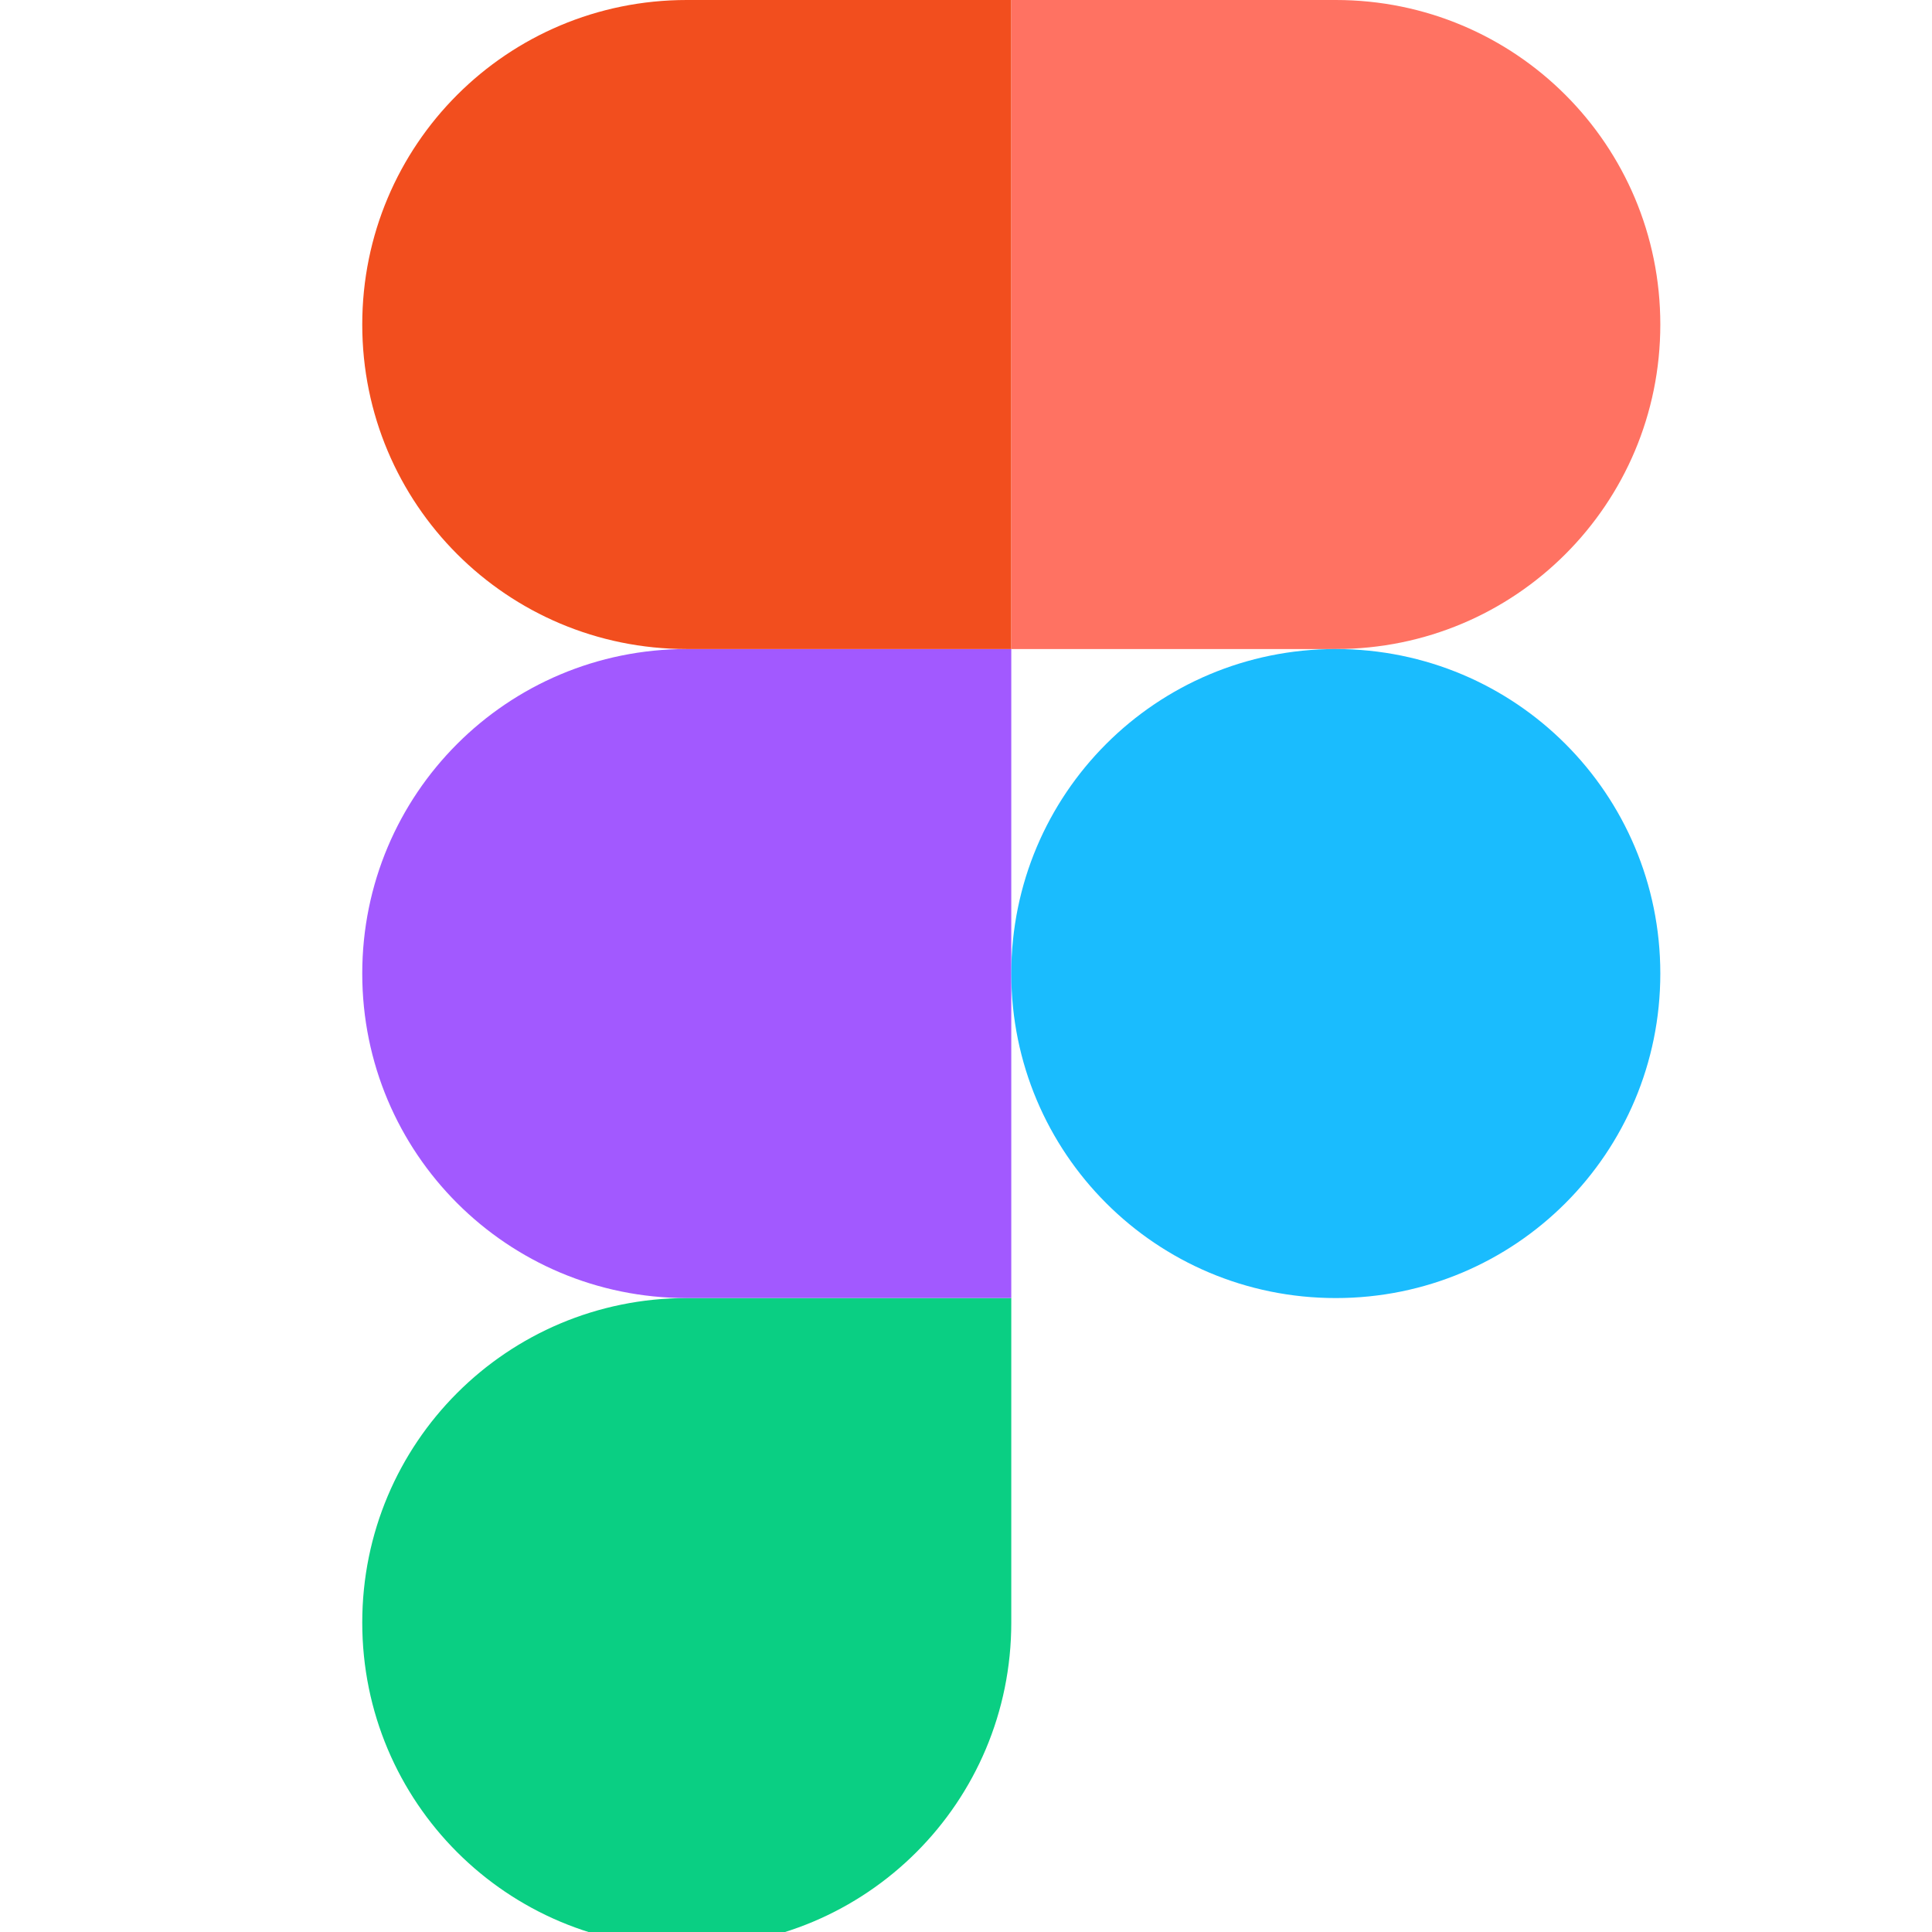
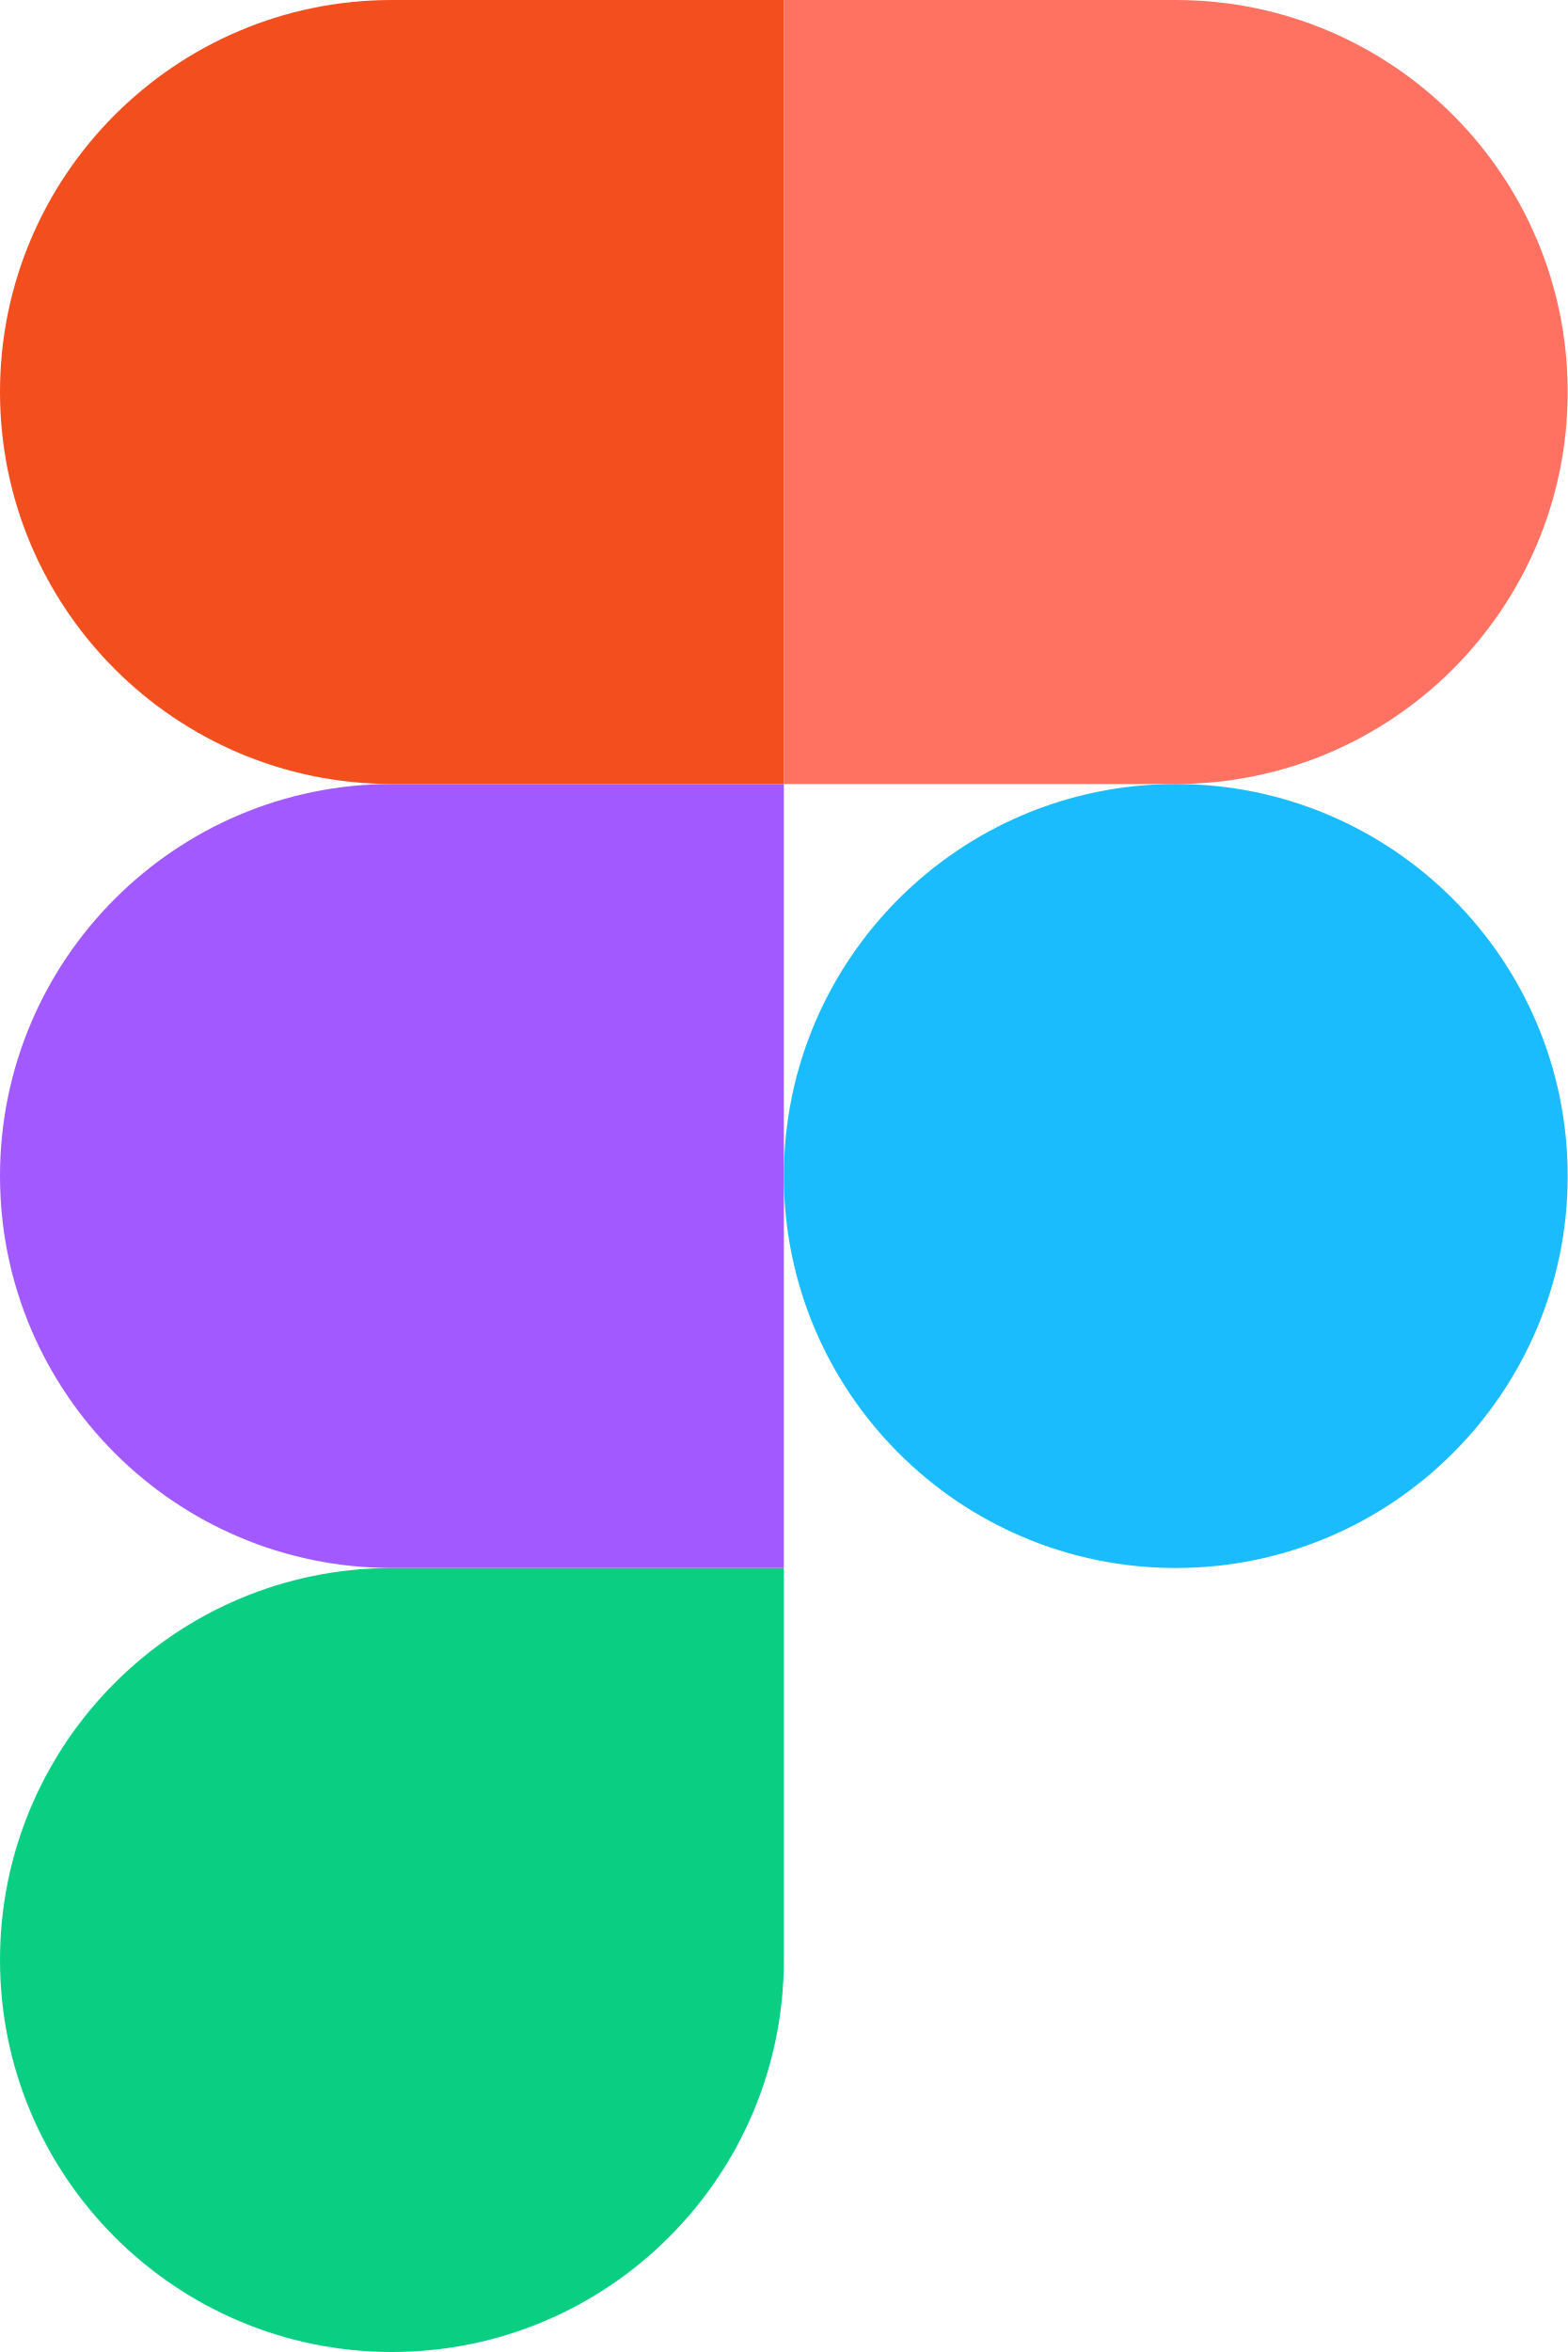
- <svg xmlns="http://www.w3.org/2000/svg" viewBox="0 0 128 128">
-   <path fill="#0acf83" d="M45.5 129c11.9 0 21.5-9.6 21.5-21.5V86H45.5C33.6 86 24 95.6 24 107.5S33.6 129 45.5 129m0 0" />
-   <path fill="#a259ff" d="M24 64.5C24 52.6 33.6 43 45.5 43H67v43H45.5C33.6 86 24 76.4 24 64.5m0 0" />
-   <path fill="#f24e1e" d="M24 21.5C24 9.6 33.6 0 45.5 0H67v43H45.5C33.6 43 24 33.4 24 21.5m0 0" />
-   <path fill="#ff7262" d="M67 0h21.5C100.4 0 110 9.6 110 21.5S100.4 43 88.5 43H67zm0 0" />
-   <path fill="#1abcfe" d="M110 64.5c0 11.9-9.6 21.5-21.5 21.5S67 76.4 67 64.5 76.6 43 88.5 43 110 52.6 110 64.5m0 0" />
+ <svg xmlns="http://www.w3.org/2000/svg" viewBox="0 0 256 384">
+   <path fill="#0acf83" d="M64 384c35.328 0 64-28.672 64-64v-64H64c-35.328 0-64 28.672-64 64s28.672 64 64 64" />
+   <path fill="#a259ff" d="M0 192c0-35.328 28.672-64 64-64h64v128H64c-35.328 0-64-28.672-64-64" />
+   <path fill="#f24e1e" d="M0 64C0 28.672 28.672 0 64 0h64v128H64C28.672 128 0 99.328 0 64" />
+   <path fill="#ff7262" d="M128 0h64c35.328 0 64 28.672 64 64s-28.672 64-64 64h-64z" />
+   <path fill="#1abcfe" d="M256 192c0 35.328-28.672 64-64 64s-64-28.672-64-64s28.672-64 64-64s64 28.672 64 64" />
</svg>
